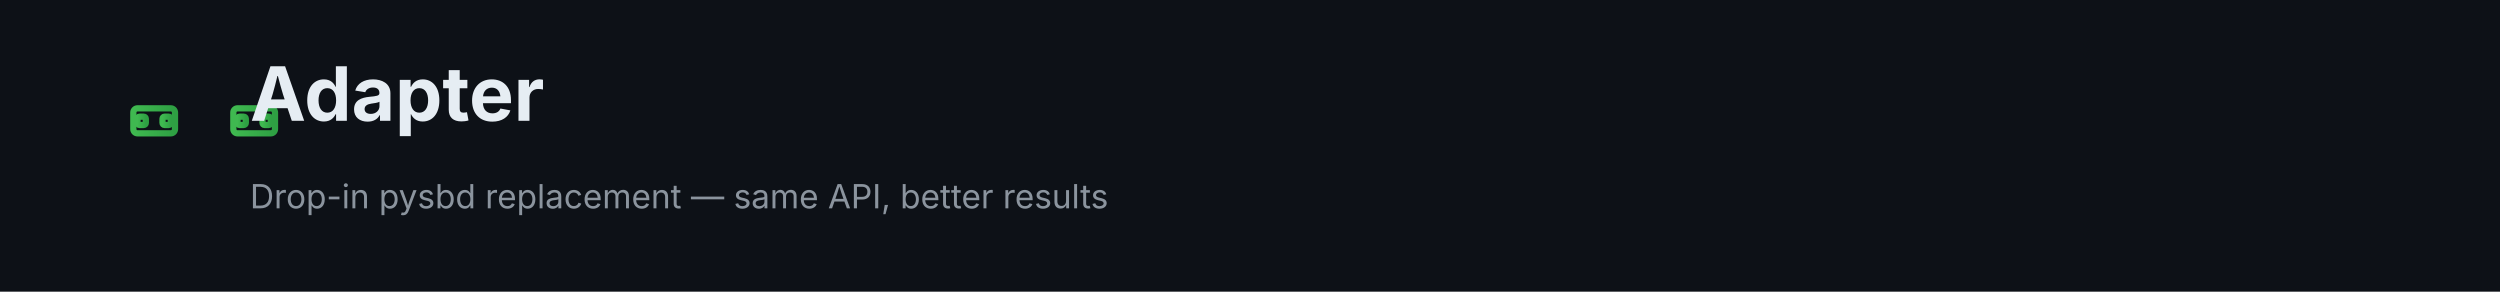
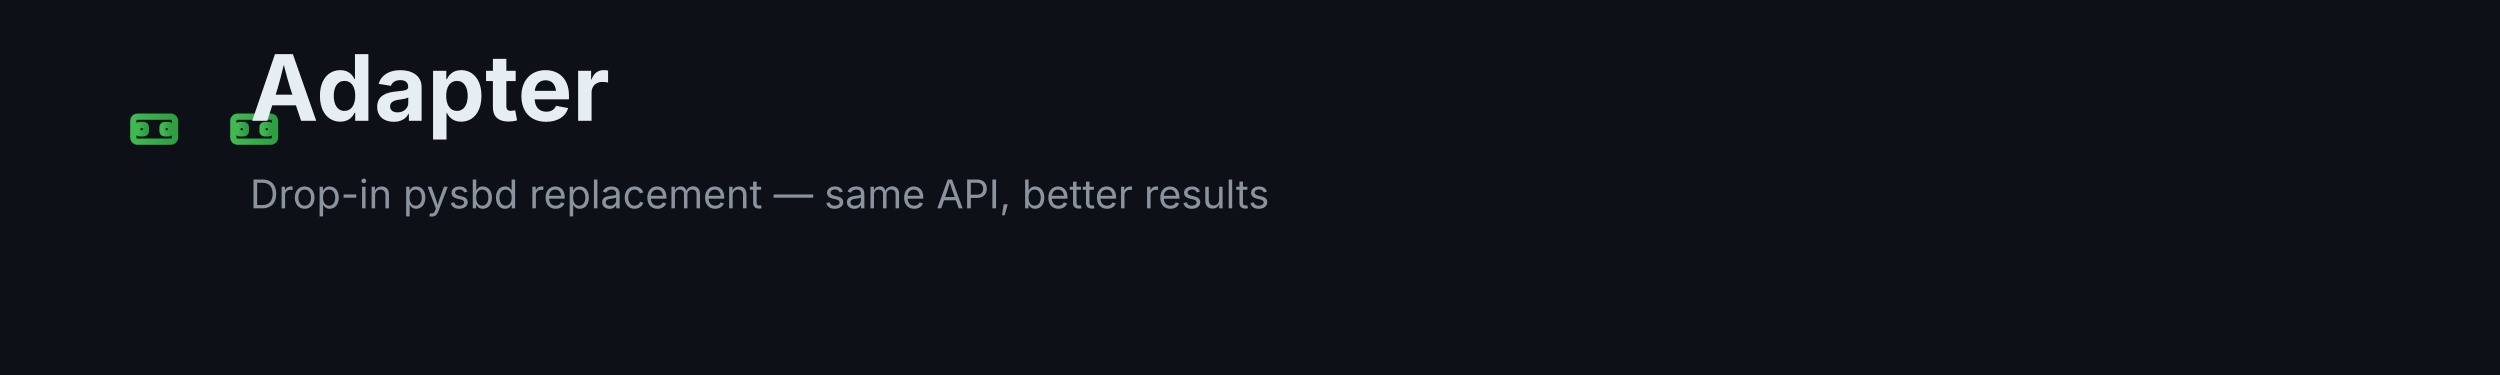
- <svg xmlns="http://www.w3.org/2000/svg" width="1200" height="140" viewBox="0 0 1200 140" role="img" aria-labelledby="title desc">
+ <svg xmlns="http://www.w3.org/2000/svg" width="1200" height="180" viewBox="0 0 1200 180" role="img" aria-labelledby="title desc">
  <defs>
    <linearGradient id="accentGrad" x1="0%" y1="0%" x2="100%" y2="0%">
      <stop offset="0%" stop-color="#3fb950" />
      <stop offset="100%" stop-color="#2ea043" />
    </linearGradient>
  </defs>
-   <rect width="1200" height="140" fill="#0d1117" />
+   <rect width="1200" height="180" fill="#0d1117" />
  <line x1="0" y1="0" x2="1200" y2="0" stroke="url(#accentGrad)" stroke-width="2" />
  <g transform="translate(64 28)">
-     <g transform="translate(0 10)" fill="none" stroke="url(#accentGrad)" stroke-width="3" stroke-linecap="round" stroke-linejoin="round">
+     <g transform="translate(0 14)" fill="none" stroke="url(#accentGrad)" stroke-width="3" stroke-linecap="round" stroke-linejoin="round">
      <rect x="0" y="14" width="20" height="12" rx="2" />
      <rect x="2" y="18" width="4" height="4" rx="1" />
      <rect x="14" y="18" width="4" height="4" rx="1" />
      <path d="M20 20 L48 20" stroke-width="2.5" />
      <path d="M20 30 L48 30" stroke-width="2.5" />
      <rect x="48" y="14" width="20" height="12" rx="2" />
      <rect x="50" y="18" width="4" height="4" rx="1" />
      <rect x="62" y="18" width="4" height="4" rx="1" />
    </g>
-     <text x="56" y="30" font-family="-apple-system, BlinkMacSystemFont, Segoe UI, PingFang SC, sans-serif" font-size="36" font-weight="700" fill="#e6edf3">
+     <text x="56" y="30" font-family="-apple-system, BlinkMacSystemFont, Segoe UI, PingFang SC, sans-serif" font-size="44" font-weight="700" fill="#e6edf3">
      Adapter
    </text>
-     <text x="56" y="72" font-family="-apple-system, BlinkMacSystemFont, Segoe UI, PingFang SC, sans-serif" font-size="16" font-weight="400" fill="#8b949e">
+     <text x="56" y="72" font-family="-apple-system, BlinkMacSystemFont, Segoe UI, PingFang SC, sans-serif" font-size="19" font-weight="400" fill="#8b949e">
      Drop-in pysbd replacement — same API, better results
    </text>
  </g>
  <line x1="64" y1="112" x2="680" y2="112" stroke="url(#accentGrad)" stroke-width="2" stroke-dasharray="8,4" />
</svg>
